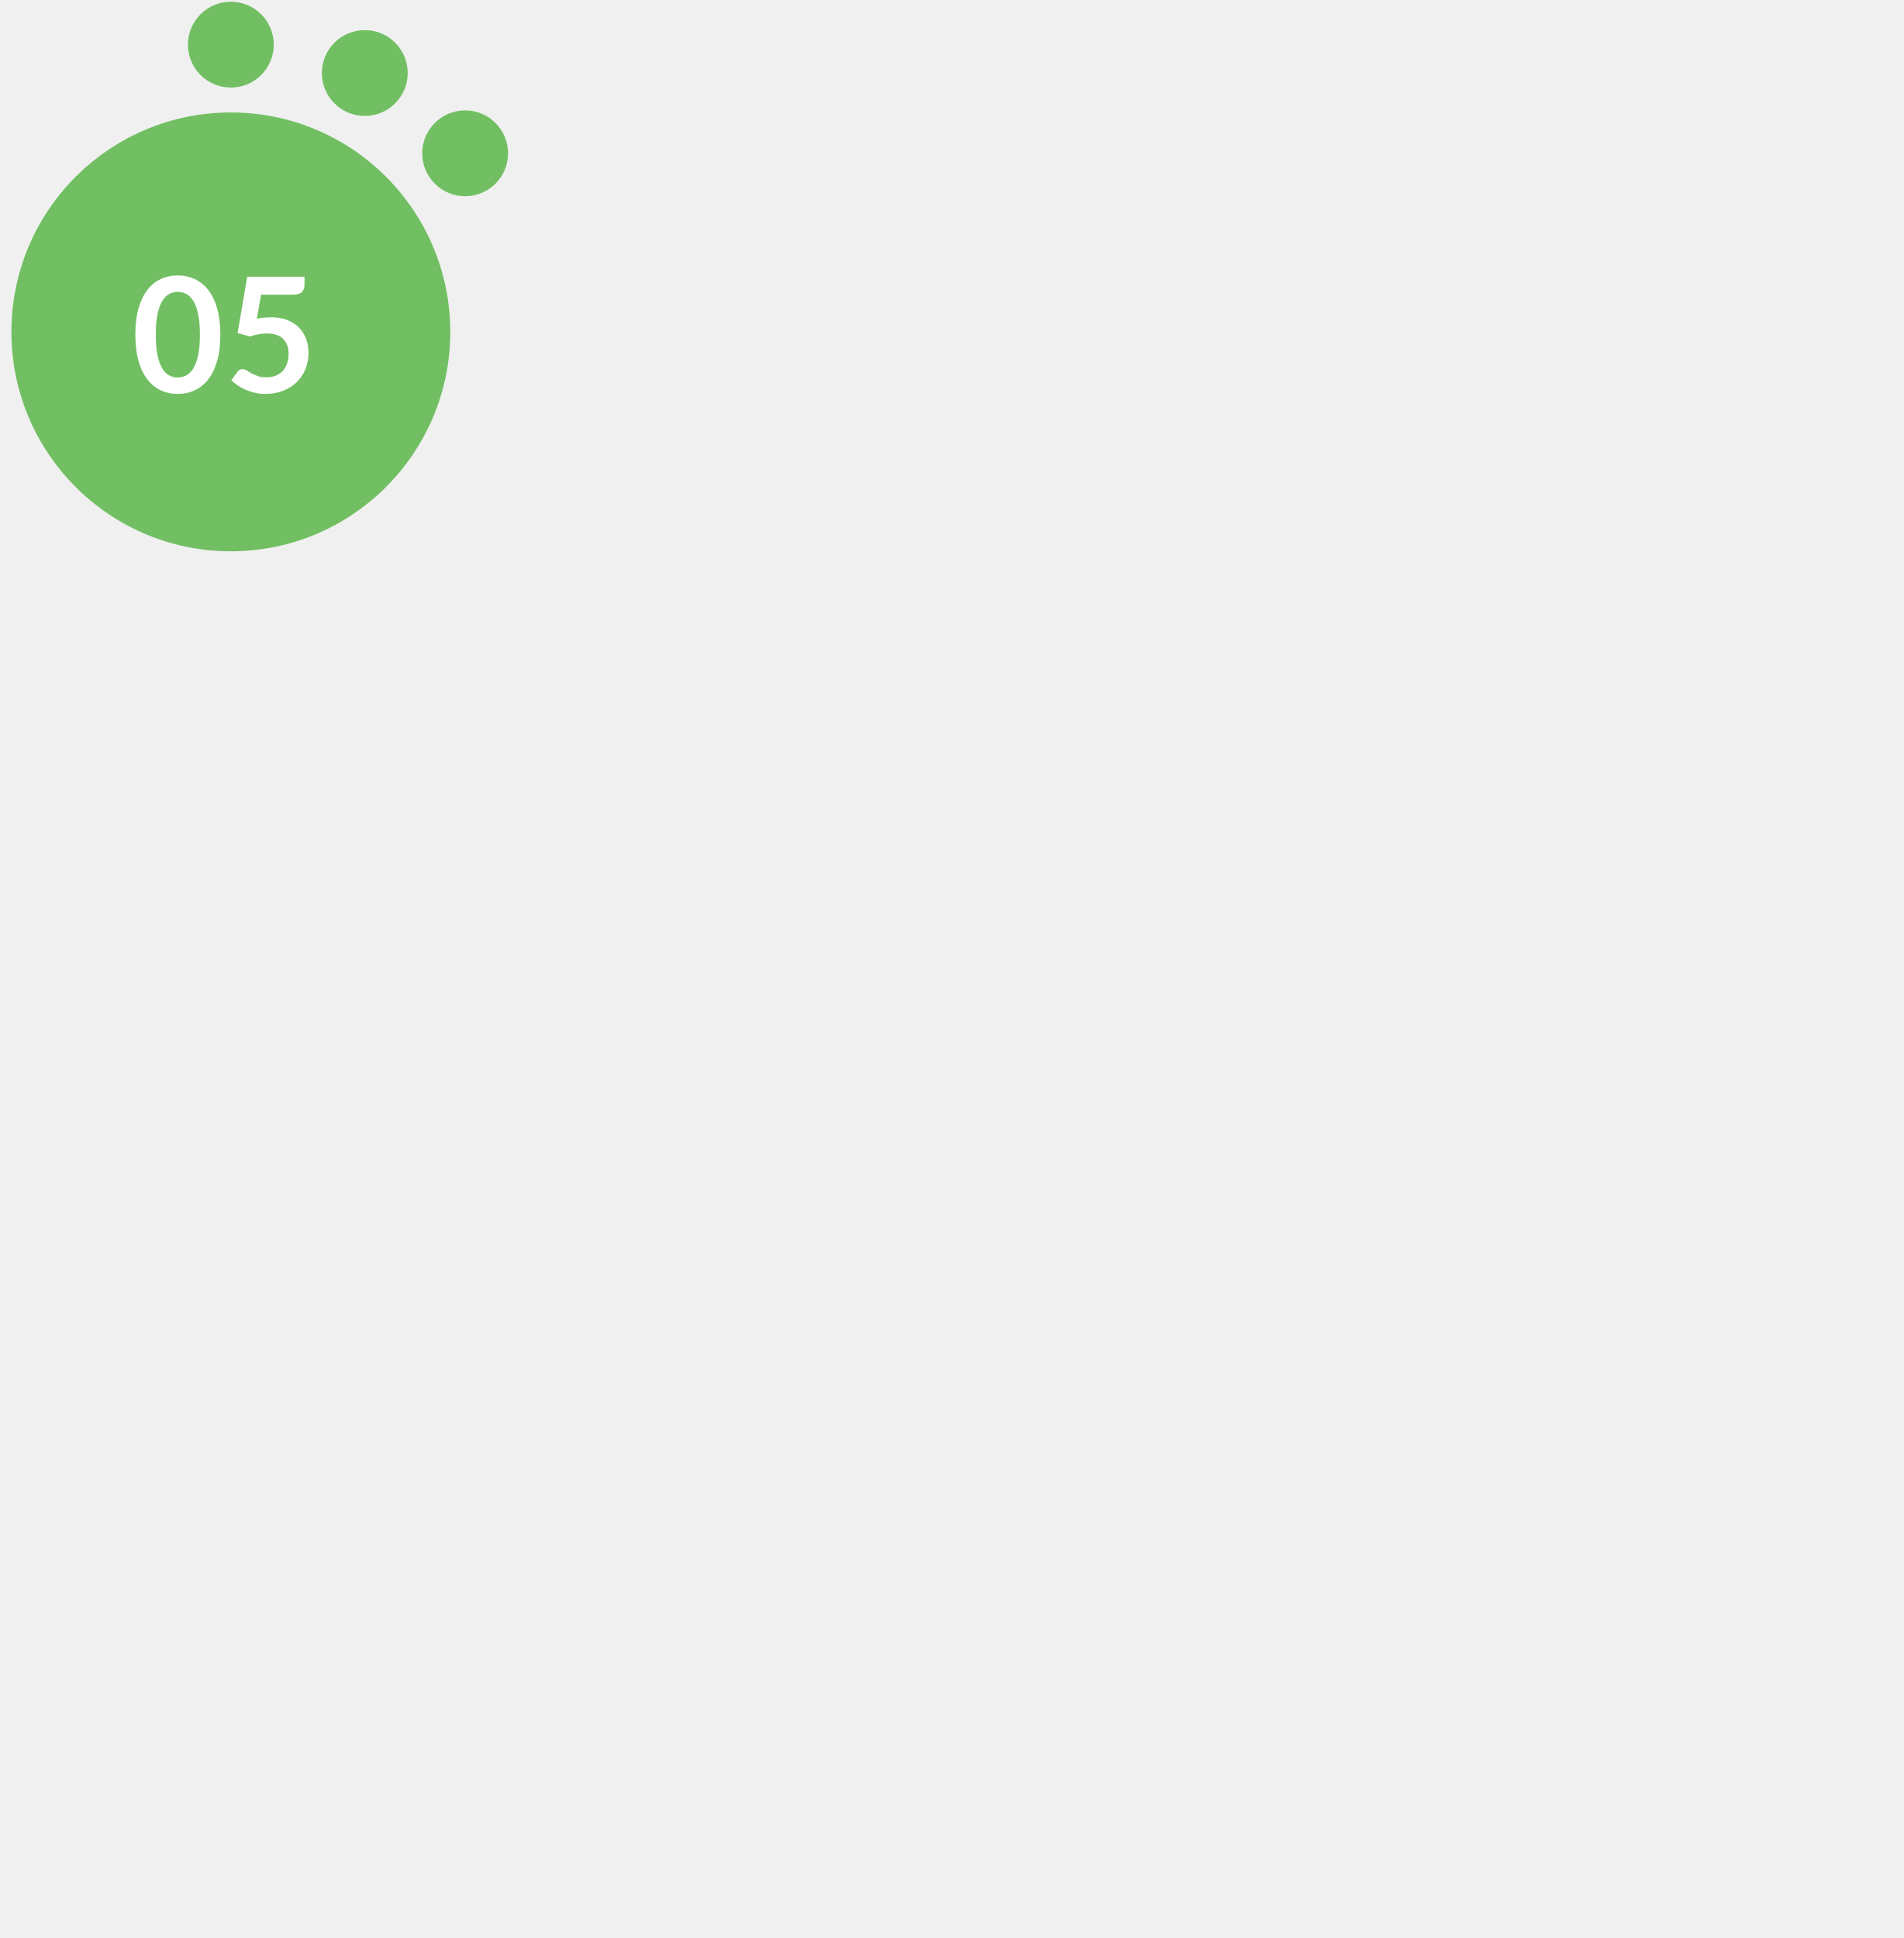
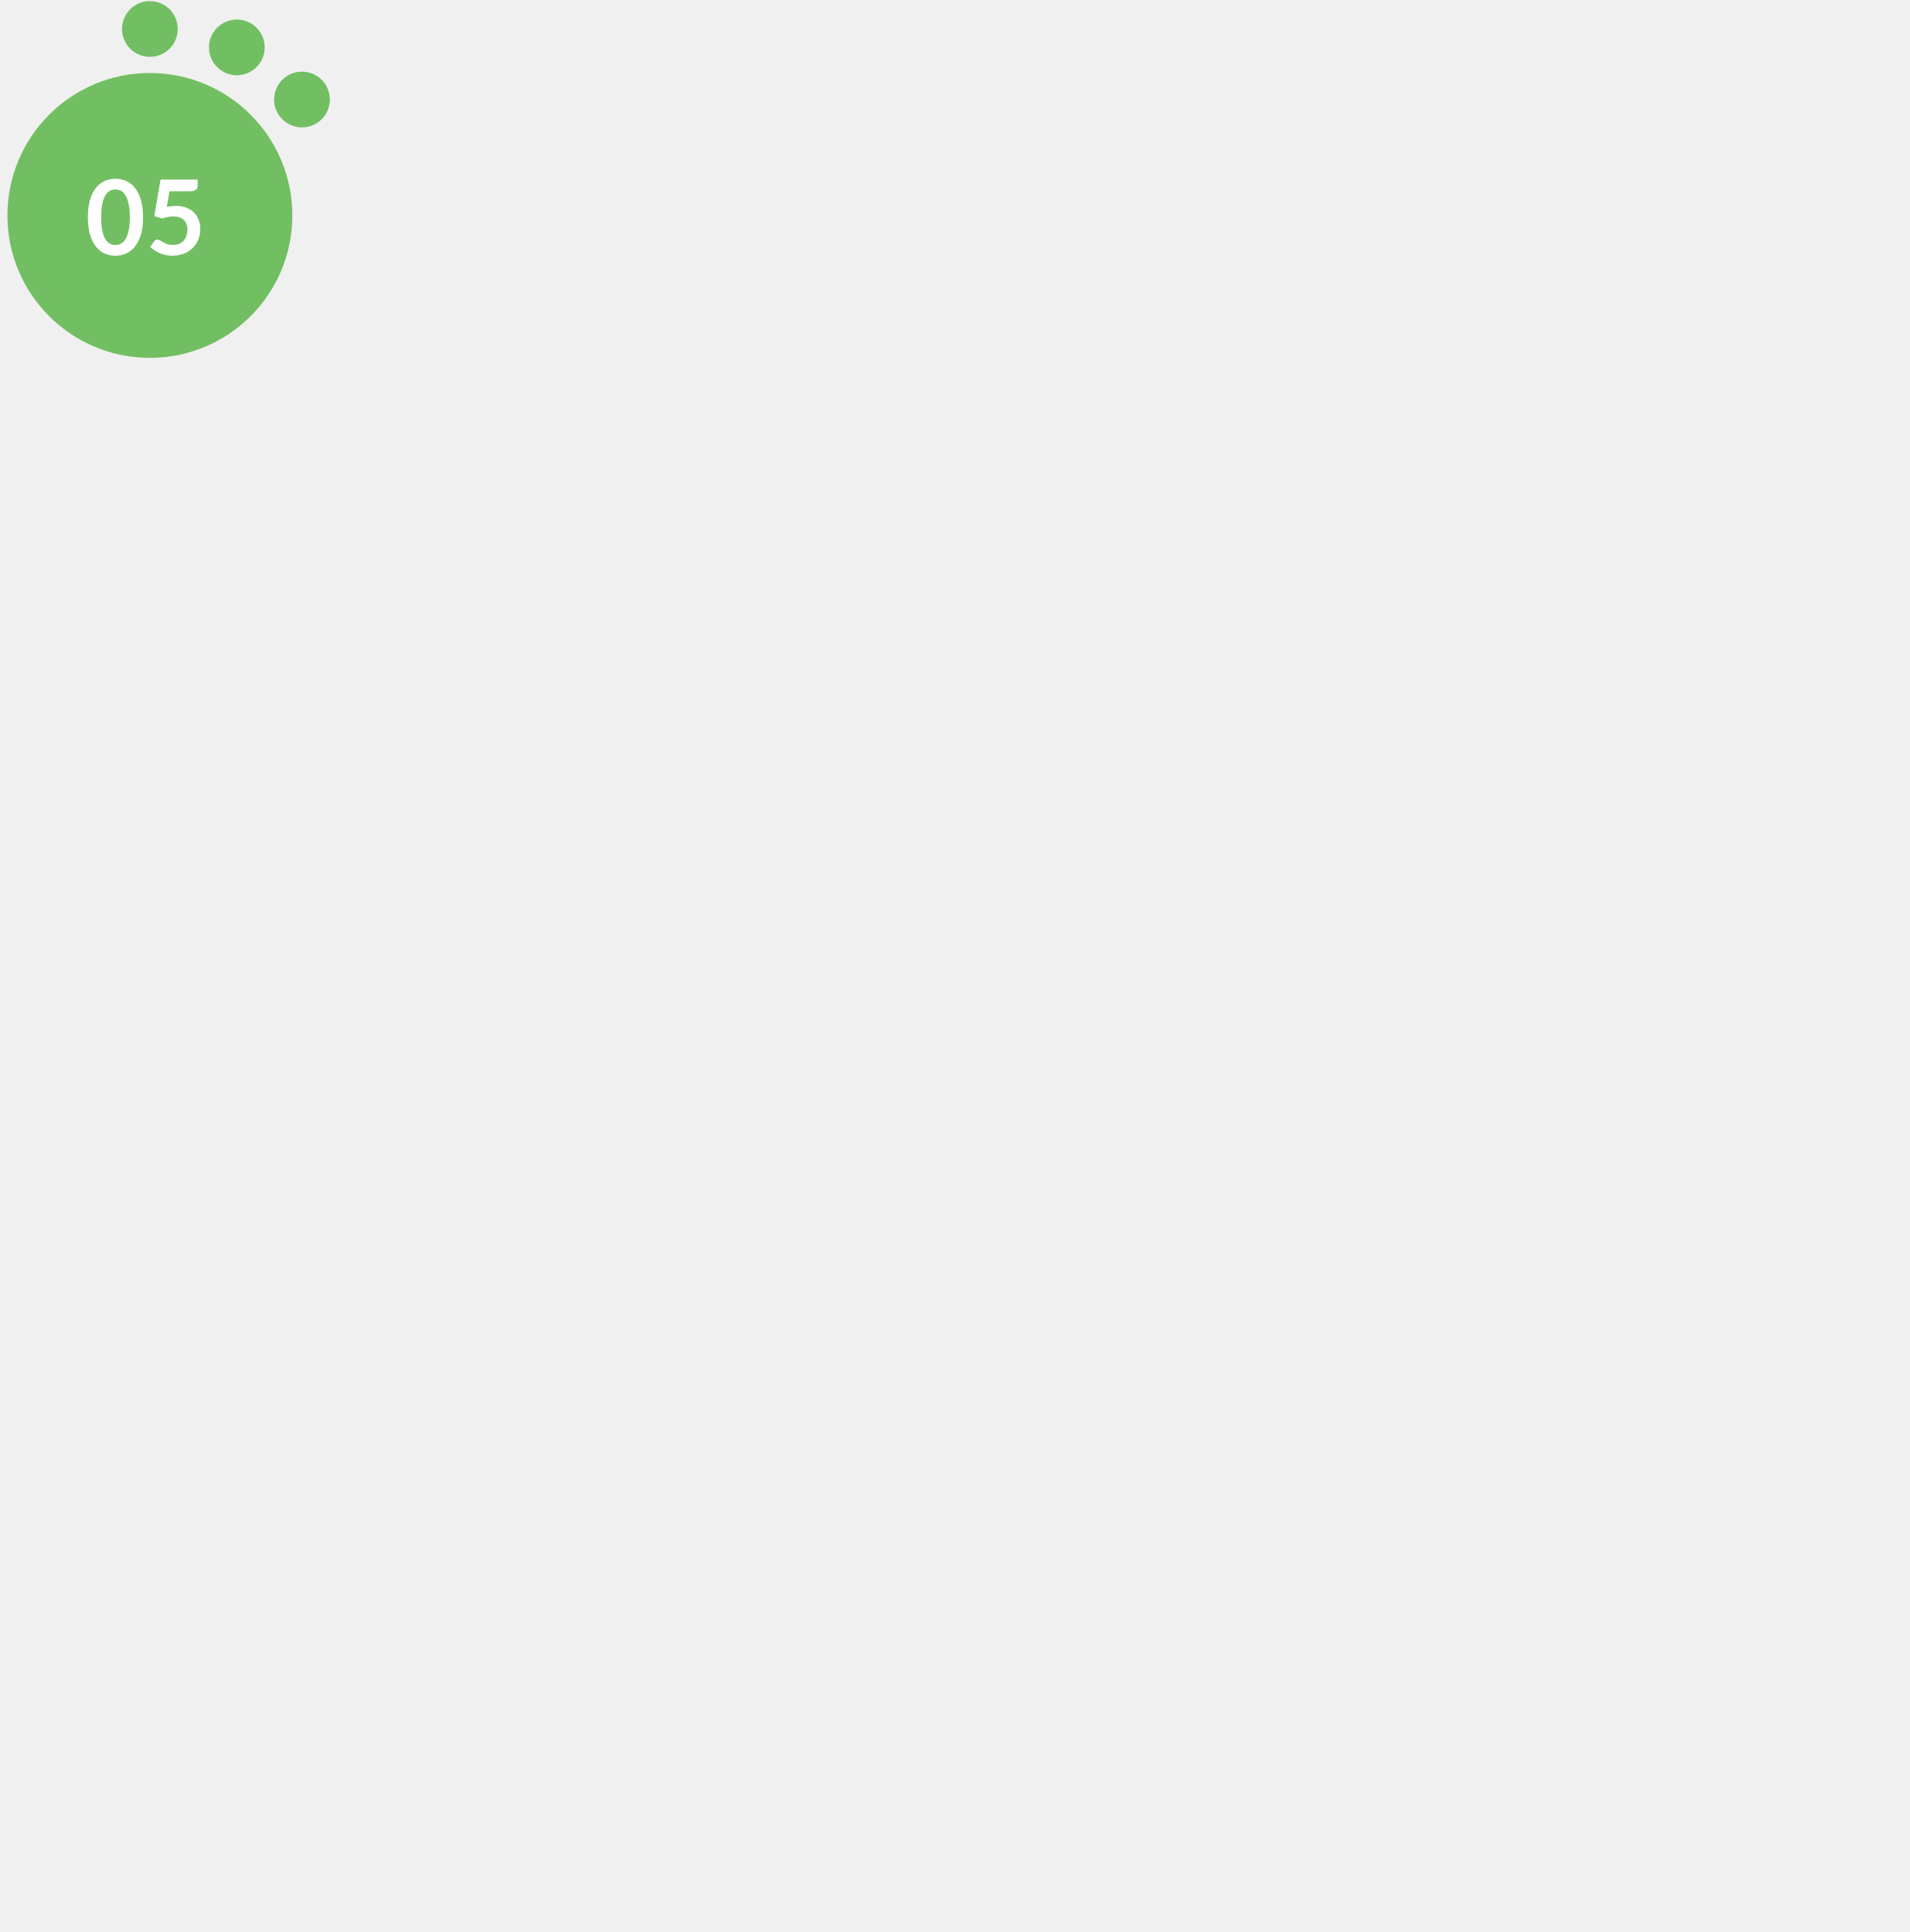
- <svg xmlns="http://www.w3.org/2000/svg" version="1.1" id="Layer_1" x="0px" y="0px" viewBox="0 0 550 560" style="enable-background:new 0 0 0 0;" xml:space="preserve">
+ <svg xmlns="http://www.w3.org/2000/svg" version="1.1" id="Layer_1" x="0px" y="0px" viewBox="0 0 850 860" style="enable-background:new 0 0 0 0;" xml:space="preserve">
  <style type="text/css">
	.st0{fill:#71BF62;}
	.st1{fill:none;}
	.st2{fill:#FFFFFF;}
	.st3{font-family:Lato-Bold, Lato;font-weight:700;}
	.st4{font-size:46.339px;}
    
</style>
  <circle class="st0" cx="66.7" cy="95.9" r="63.4" />
  <circle class="st0" cx="66.7" cy="12.9" r="12.4" />
  <circle class="st0" cx="105.4" cy="21.1" r="12.4" />
  <circle class="st0" cx="134.4" cy="44.3" r="12.4" />
  <text transform="matrix(1 0 0 1 37.9507 113.4561)" class="st2 st3 st4">05</text>
</svg>
